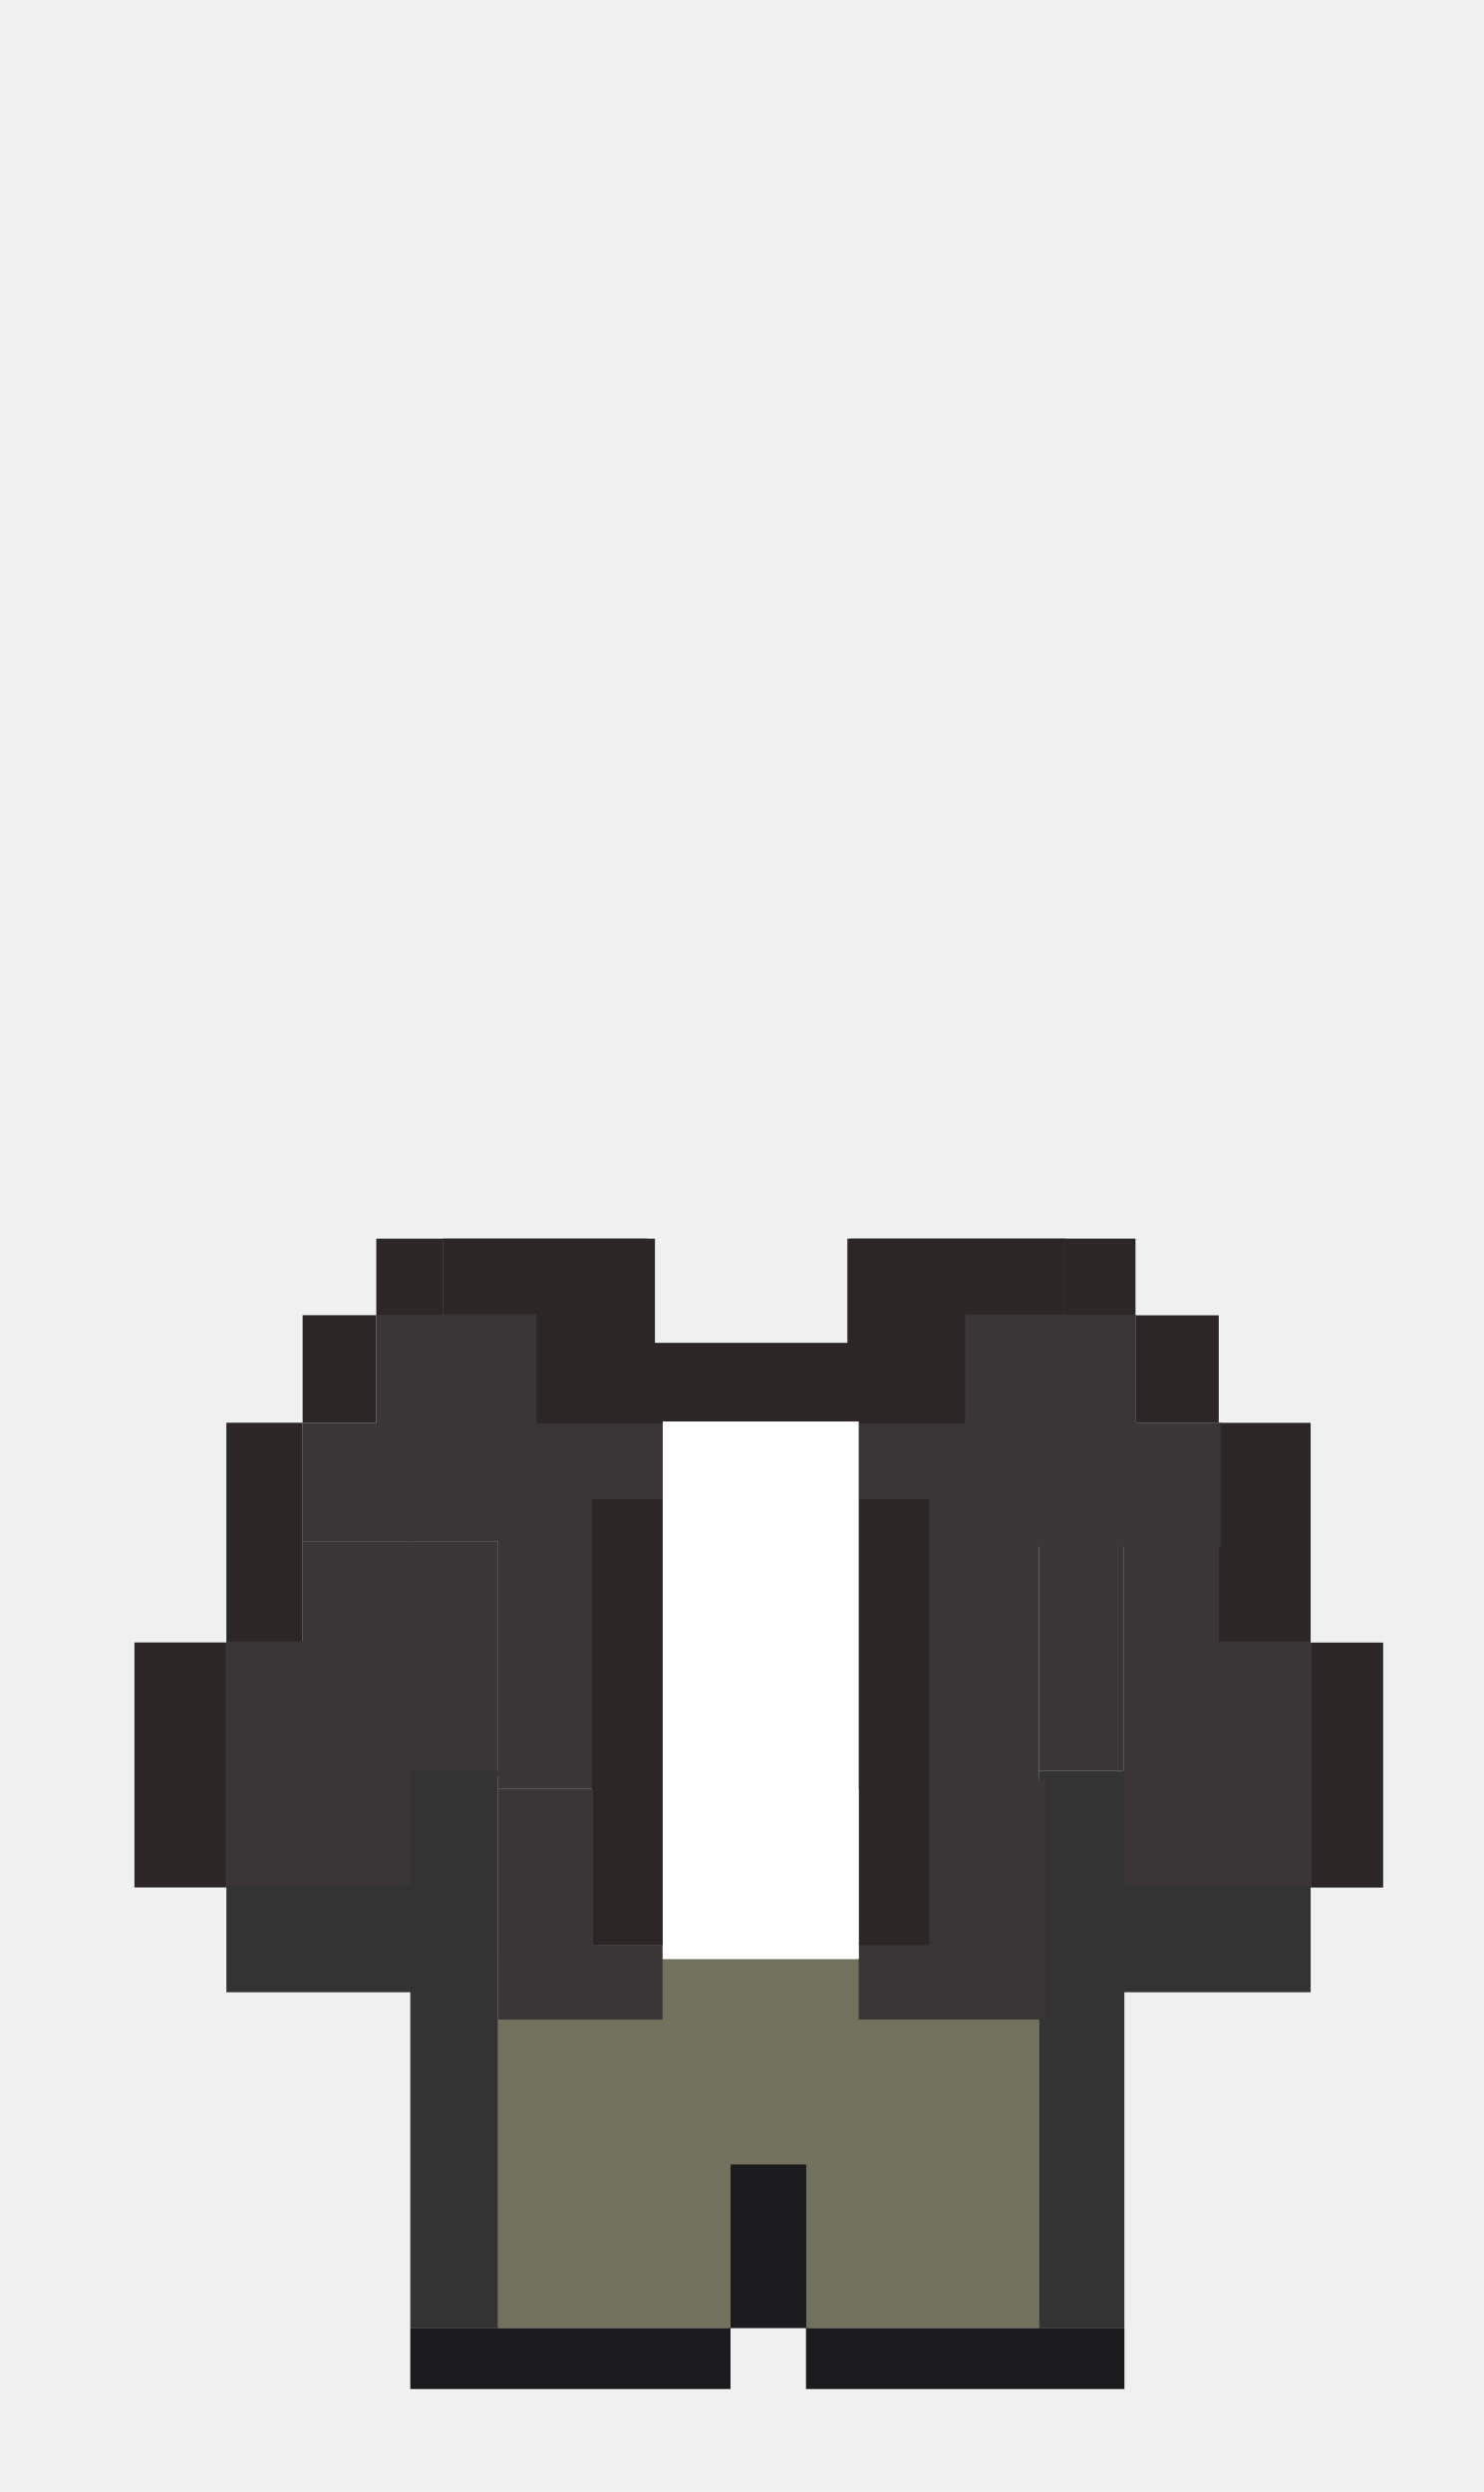
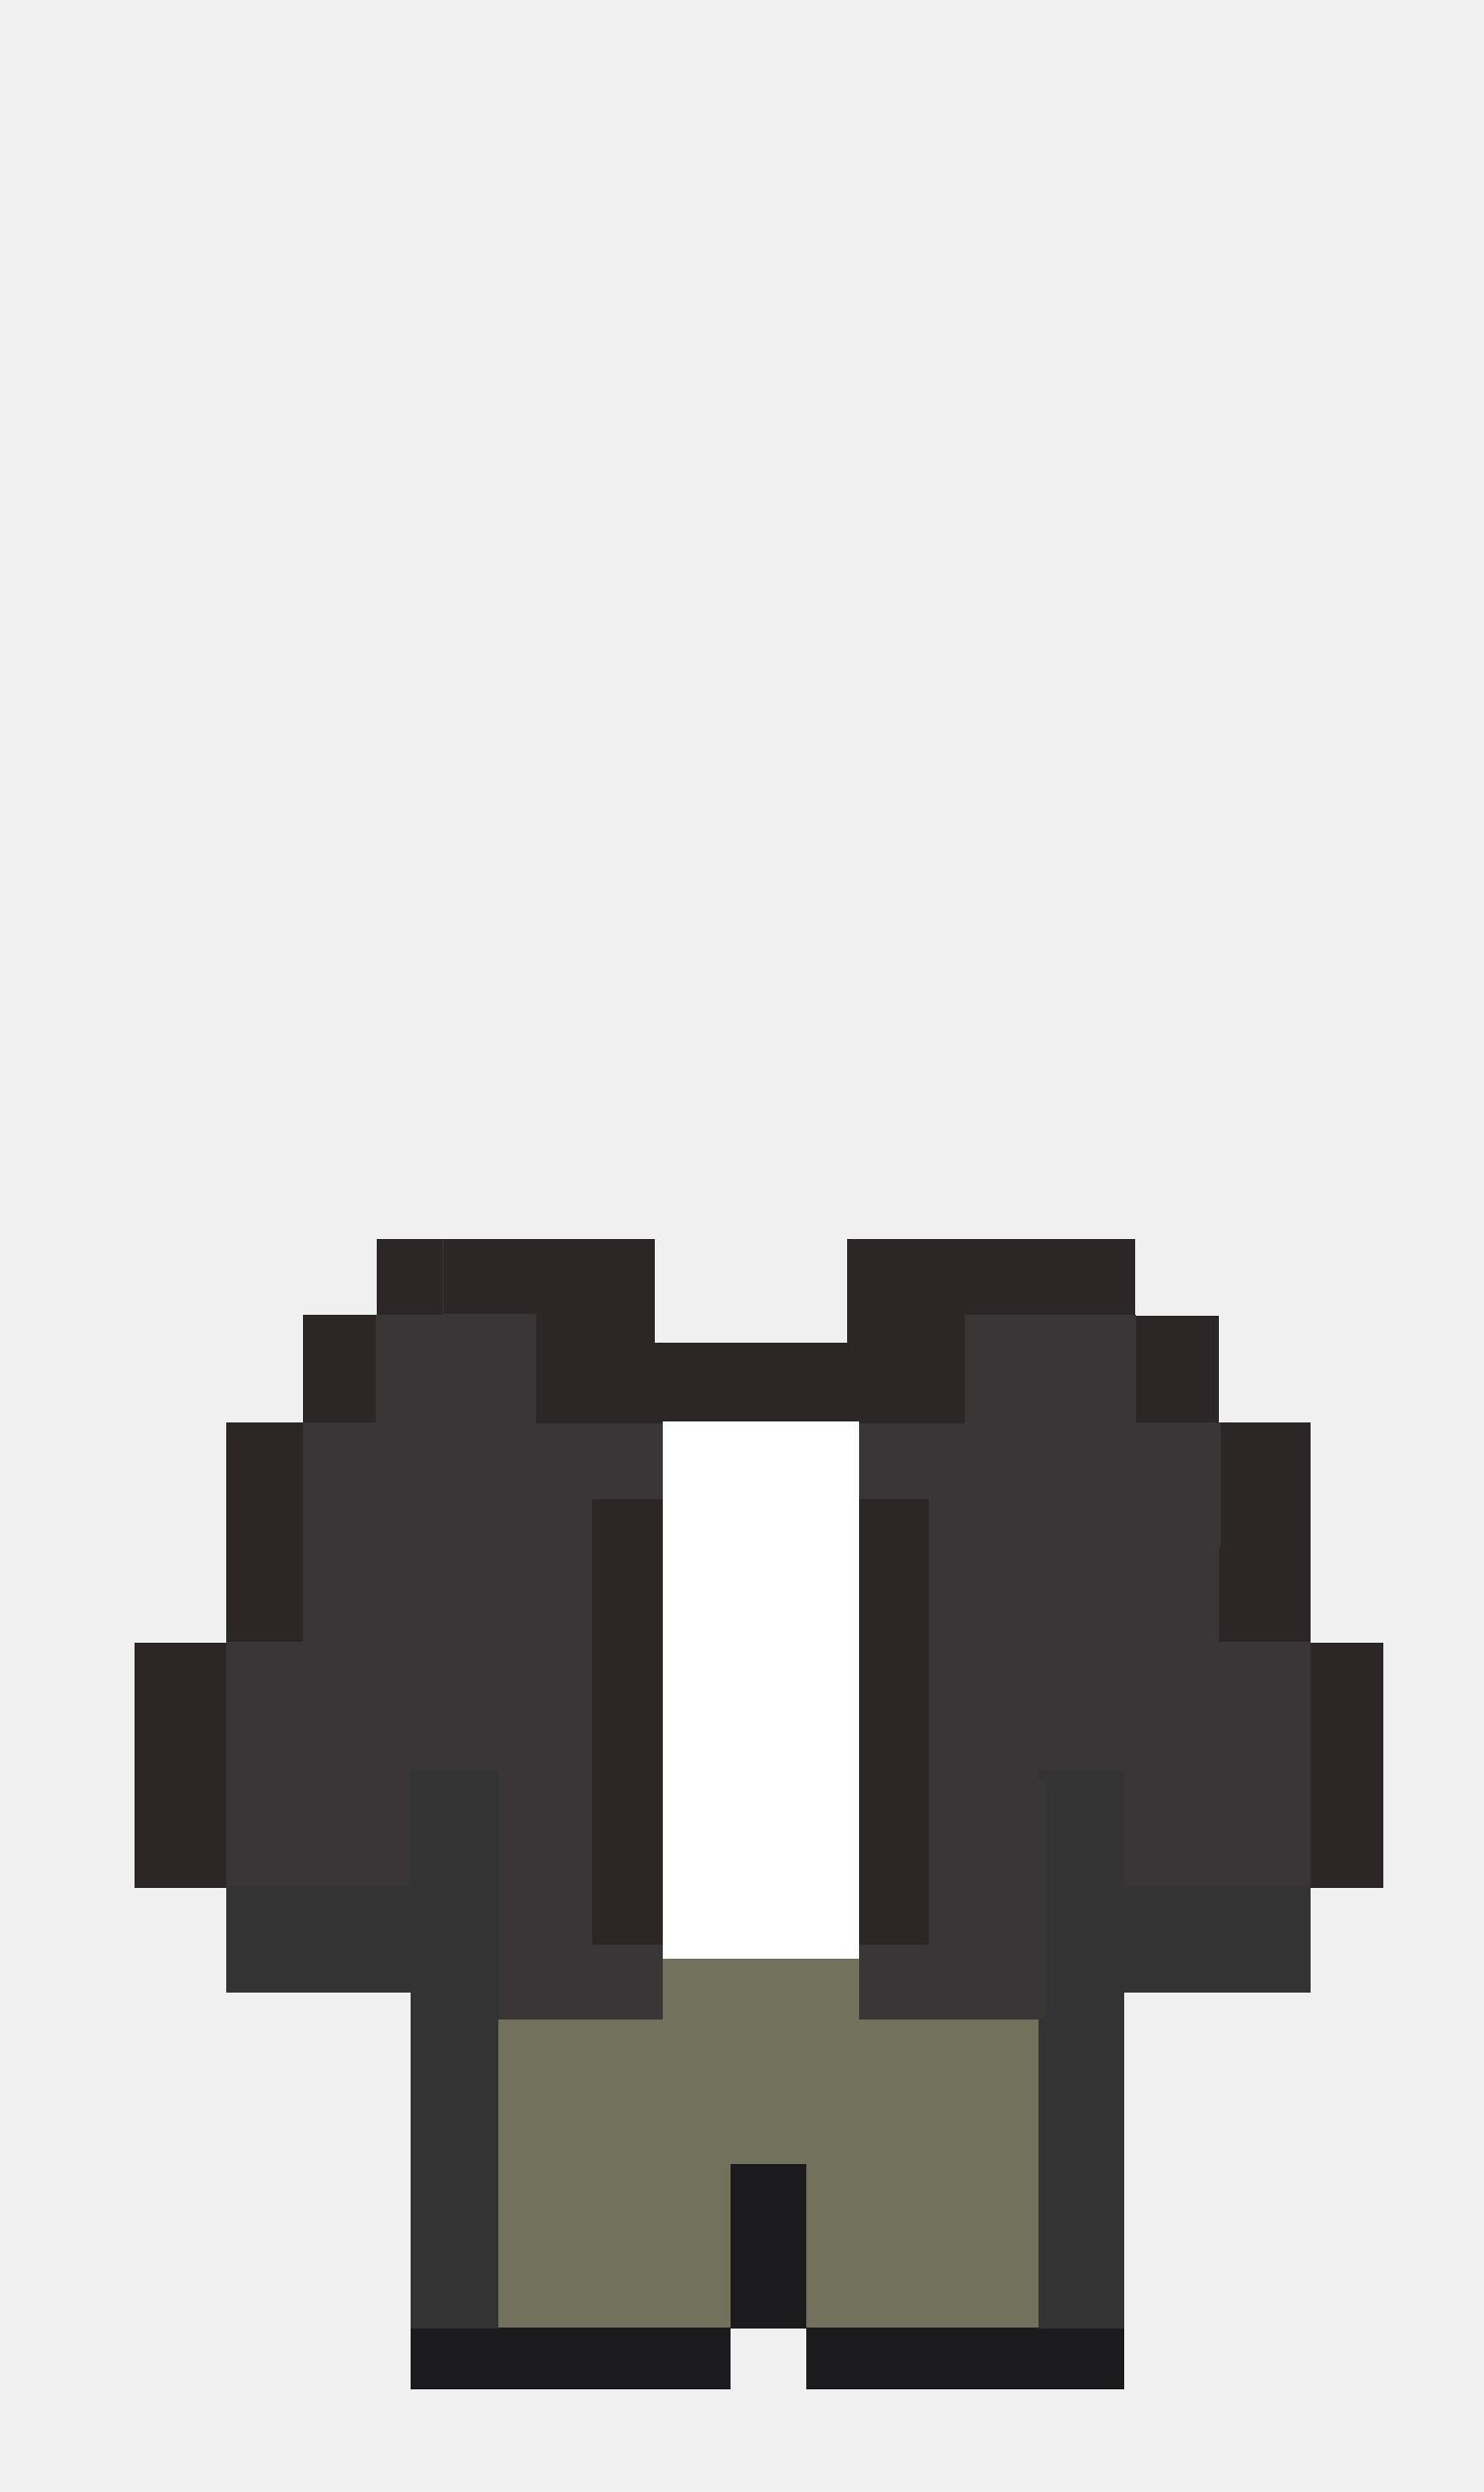
- <svg xmlns="http://www.w3.org/2000/svg" width="106" height="178" viewBox="0 0 106 178" fill="none">
+ <svg xmlns="http://www.w3.org/2000/svg" shape-rendering="crispEdges" width="106" height="178" viewBox="0 0 106 178" fill="none">
  <path d="M52.049 166.295V151.889H57.757V166.295H52.049Z" fill="#1B1A1D" />
  <path d="M29.312 170.645V166.275H52.188V170.645H29.312Z" fill="#1B1A1D" />
  <path d="M57.58 170.645V166.275H80.328V170.645H57.58Z" fill="#1B1A1D" />
  <path d="M87.066 117.326V101.631H93.631V117.326H87.066Z" fill="#2C2726" />
  <path d="M93.633 134.826V117.326H98.812V134.826H93.633Z" fill="#2C2726" />
  <path d="M9.605 134.818V117.318H16.171V134.818H9.605Z" fill="#2C2726" />
  <path d="M16.172 117.318V101.623H21.623V117.318H16.172Z" fill="#2C2726" />
  <path d="M76.1 93.951V88.473H81.12V93.951H76.1Z" fill="#2C2726" />
  <path d="M26.881 93.939V88.477H31.665V93.939H26.881Z" fill="#2C2726" />
  <path d="M81.121 101.631V93.951H87.066V101.631H81.121Z" fill="#2C2726" />
  <path d="M21.621 101.622V93.941H26.878V101.622H21.621Z" fill="#2C2726" />
  <path d="M76.1 88.477H60.709V95.934H46.231V88.477H31.635V93.912H26.871V101.622H21.621V110.091H35.582V127.787H74.223V110.466H87.204V101.622H81.146V93.912H76.1V88.477Z" fill="#3A3536" />
  <path d="M87.082 110.096H80.26V134.83H93.626V117.25H87.082V110.096Z" fill="#3A3536" />
  <path d="M21.622 110.086H29.531V134.821H16.165V117.241H21.622V110.086Z" fill="#3A3536" />
  <path d="M80.269 110.096H74.223V126.47H80.269V110.096Z" fill="#3A3536" />
  <path d="M29.373 110.086H35.586V126.911H29.373V110.086Z" fill="#3A3536" />
  <path d="M74.221 139.928H35.586V166.277H52.191V154.606H57.596V166.277H74.221V139.928Z" fill="#72725C" />
  <path d="M29.312 134.716H16.172V142.302H29.312V166.299H35.584V126.471H29.312V134.716Z" fill="#333333" />
  <path d="M80.324 134.716H93.633V142.302H80.324V166.299H74.216V126.471H80.324V134.716Z" fill="#333333" />
  <path d="M46.79 88.477H38.32H31.664V93.868H38.32V101.672H68.946V93.892H76.103V88.477H60.536V95.934H46.79V88.477Z" fill="#2C2726" />
  <path d="M65.84 127.109H74.744V144.252H61.34V138.697H65.84V127.109Z" fill="#3A3536" />
  <path d="M47.348 107.088H42.299V138.944H47.348V107.088Z" fill="#2C2626" />
  <path d="M66.391 107.088H61.342V138.944H66.391V107.088Z" fill="#2C2626" />
  <path d="M61.347 101.535H47.346V139.926H61.347V101.535Z" fill="white" />
  <path d="M42.313 127.789H35.586V144.253H47.334V138.918H42.313V127.789Z" fill="#3A3536" />
</svg>
